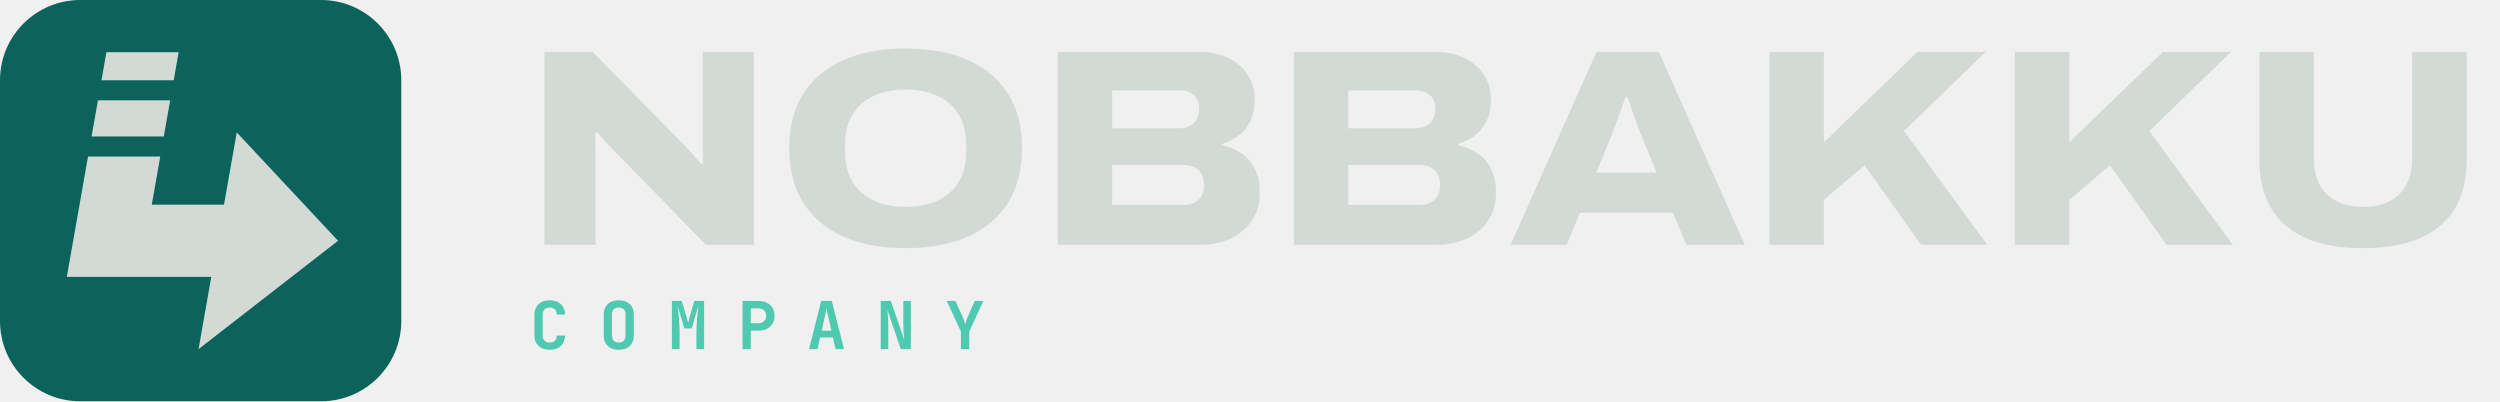
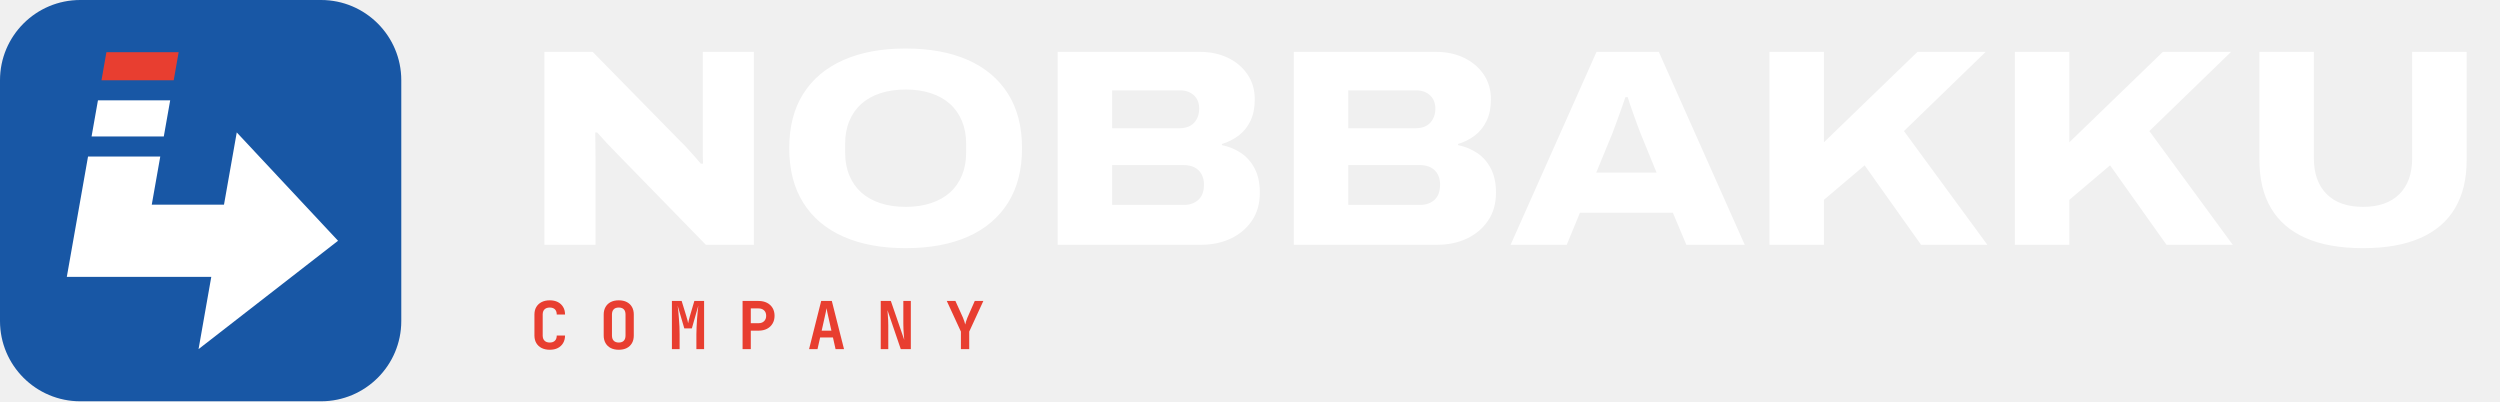
<svg xmlns="http://www.w3.org/2000/svg" viewBox="0 0 623 100" role="img" aria-label="NOBBAKKU COMPANY 노빠꾸컴퍼니">
-   <path fill="#0C635C" d="M20 0H80A20 20 0 0 1 100 20V80A20 20 0 0 1 80 100H20A20 20 0 0 1 0 80V20A20 20 0 0 1 20 0Z" />
-   <path fill="#D3DAD6" d="M26.52 13L44.52 13L43.29 20L25.29 20ZM24.41 25L42.41 25L40.82 34L22.82 34ZM21.94 39L39.94 39L37.82 51L55.82 51L59 33L84.24 60L49.48 87L52.65 69L16.65 69Z" />
-   <path fill="#D3DAD6" d="M135.67 61V12.93H147.7L169.67 35.32Q170.3 35.88 171.21 36.9Q172.12 37.91 173.07 38.96Q174.01 40.01 174.64 40.78H175.2Q175.13 39.38 175.13 37.66Q175.13 35.95 175.13 34.69V12.93H187.87V61H175.9L153.86 38.4Q152.53 37.07 151.1 35.53Q149.66 33.99 148.82 33.01H148.33Q148.33 34.06 148.37 35.71Q148.4 37.35 148.4 39.1V61ZM225.65 61.84Q216.69 61.84 210.19 58.97Q203.68 56.1 200.18 50.54Q196.68 44.98 196.68 36.93Q196.68 28.88 200.18 23.36Q203.68 17.83 210.19 14.96Q216.69 12.09 225.65 12.09Q234.75 12.09 241.22 14.96Q247.69 17.83 251.19 23.36Q254.69 28.88 254.69 36.93Q254.69 44.98 251.19 50.54Q247.69 56.1 241.22 58.97Q234.75 61.84 225.65 61.84ZM225.72 51.55Q229.15 51.55 231.95 50.64Q234.75 49.73 236.71 47.99Q238.66 46.24 239.71 43.72Q240.76 41.2 240.76 38.05V35.81Q240.76 32.66 239.71 30.14Q238.66 27.62 236.71 25.87Q234.75 24.13 231.95 23.22Q229.15 22.31 225.72 22.31Q222.22 22.31 219.42 23.22Q216.62 24.13 214.66 25.87Q212.71 27.62 211.66 30.14Q210.61 32.66 210.61 35.81V38.05Q210.61 41.2 211.66 43.72Q212.71 46.24 214.66 47.99Q216.62 49.73 219.42 50.64Q222.22 51.55 225.72 51.55ZM263.57 61V12.93H299.05Q302.9 12.93 305.98 14.4Q309.06 15.87 310.87 18.53Q312.69 21.19 312.69 24.76Q312.69 27.9 311.61 30.14Q310.52 32.38 308.67 33.78Q306.82 35.18 304.51 35.88V36.16Q307.17 36.72 309.3 38.15Q311.43 39.59 312.69 42.04Q313.95 44.49 313.95 47.99Q313.95 52.11 311.96 55.02Q309.97 57.92 306.68 59.46Q303.39 61 299.26 61ZM277.15 51.06H295.06Q297.23 51.06 298.63 49.8Q300.03 48.55 300.03 45.96Q300.03 44.56 299.43 43.44Q298.84 42.32 297.69 41.72Q296.53 41.13 294.85 41.13H277.15ZM277.15 31.96H293.87Q295.48 31.96 296.57 31.37Q297.65 30.77 298.24 29.65Q298.84 28.53 298.84 27.06Q298.84 24.97 297.51 23.74Q296.18 22.52 294.08 22.52H277.15ZM322.42 61V12.93H357.9Q361.74 12.93 364.82 14.4Q367.9 15.87 369.72 18.53Q371.54 21.19 371.54 24.76Q371.54 27.9 370.45 30.14Q369.37 32.38 367.52 33.78Q365.66 35.18 363.35 35.88V36.16Q366.01 36.72 368.15 38.15Q370.28 39.59 371.54 42.04Q372.8 44.49 372.8 47.99Q372.8 52.11 370.8 55.02Q368.81 57.92 365.52 59.46Q362.23 61 358.1 61ZM335.99 51.06H353.91Q356.08 51.06 357.48 49.8Q358.87 48.55 358.87 45.96Q358.87 44.56 358.28 43.44Q357.69 42.32 356.53 41.72Q355.38 41.13 353.7 41.13H335.99ZM335.99 31.96H352.72Q354.33 31.96 355.41 31.37Q356.5 30.77 357.09 29.65Q357.69 28.53 357.69 27.06Q357.69 24.97 356.36 23.74Q355.03 22.52 352.93 22.52H335.99ZM376.44 61 397.85 12.93H413.38L434.79 61H420.24L416.88 53.02H393.72L390.43 61ZM397.78 43.02H412.82L408.76 33.08Q408.48 32.38 408.06 31.23Q407.64 30.07 407.15 28.71Q406.66 27.34 406.24 26.12Q405.83 24.9 405.62 24.2H405.06Q404.64 25.45 404.04 27.13Q403.45 28.81 402.85 30.42Q402.26 32.03 401.84 33.15ZM440.95 61V12.93H454.52V35.46L477.83 12.93H494.83L474.47 32.66L495.25 61H478.73L464.67 41.2L454.52 49.8V61ZM502.1 61V12.93H515.68V35.46L538.98 12.93H555.98L535.62 32.66L556.4 61H539.89L525.83 41.2L515.68 49.8V61ZM588.87 61.84Q580.33 61.84 574.59 59.32Q568.86 56.8 565.95 51.9Q563.05 47.01 563.05 39.94V12.93H576.62V39.45Q576.62 45.19 579.81 48.37Q582.99 51.55 588.87 51.55Q594.75 51.55 597.93 48.37Q601.11 45.19 601.11 39.45V12.93H614.69V39.94Q614.69 47.01 611.78 51.9Q608.88 56.8 603.14 59.32Q597.41 61.84 588.87 61.84Z" />
-   <path fill="#4FC9B0" d="M137 87.16Q135.85 87.16 134.98 86.73Q134.12 86.29 133.65 85.5Q133.18 84.7 133.18 83.61V78.39Q133.18 77.28 133.65 76.5Q134.12 75.71 134.98 75.27Q135.85 74.84 137 74.84Q138.16 74.84 139.01 75.27Q139.86 75.71 140.33 76.5Q140.81 77.28 140.81 78.39H138.74Q138.74 77.53 138.29 77.09Q137.84 76.64 137 76.64Q136.16 76.64 135.7 77.09Q135.24 77.53 135.24 78.37V83.61Q135.24 84.45 135.7 84.9Q136.16 85.36 137 85.36Q137.84 85.36 138.29 84.9Q138.74 84.45 138.74 83.61H140.81Q140.81 84.68 140.33 85.49Q139.86 86.29 139.01 86.73Q138.16 87.16 137 87.16ZM154.19 87.16Q153.04 87.16 152.19 86.73Q151.35 86.29 150.9 85.5Q150.44 84.7 150.44 83.61V78.39Q150.44 77.3 150.9 76.5Q151.35 75.71 152.19 75.27Q153.04 74.84 154.19 74.84Q155.36 74.84 156.2 75.27Q157.04 75.71 157.49 76.5Q157.94 77.3 157.94 78.37V83.61Q157.94 84.7 157.49 85.5Q157.04 86.29 156.2 86.73Q155.36 87.16 154.19 87.16ZM154.19 85.36Q155.03 85.36 155.46 84.9Q155.88 84.45 155.88 83.61V78.39Q155.88 77.53 155.46 77.09Q155.03 76.64 154.19 76.64Q153.35 76.64 152.93 77.09Q152.5 77.53 152.5 78.39V83.61Q152.5 84.45 152.93 84.9Q153.37 85.36 154.19 85.36ZM167.44 87V75H169.87L171.04 78.81Q171.22 79.39 171.34 79.87Q171.45 80.34 171.48 80.56Q171.52 80.34 171.63 79.87Q171.75 79.39 171.91 78.81L173.03 75H175.46V87H173.54V83.27Q173.54 82.45 173.59 81.48Q173.64 80.51 173.7 79.54Q173.77 78.57 173.86 77.7Q173.95 76.82 174.02 76.17L172.41 81.84H170.53L168.87 76.17Q168.95 76.79 169.04 77.64Q169.12 78.48 169.19 79.45Q169.27 80.41 169.32 81.39Q169.36 82.38 169.36 83.27V87ZM185.05 87V75H189.04Q190.24 75 191.14 75.46Q192.03 75.92 192.53 76.75Q193.02 77.58 193.02 78.7Q193.02 79.8 192.52 80.64Q192.02 81.48 191.13 81.94Q190.24 82.4 189.04 82.4H187.1V87ZM187.1 80.54H189.04Q189.9 80.54 190.41 80.04Q190.93 79.54 190.93 78.7Q190.93 77.84 190.41 77.35Q189.9 76.86 189.04 76.86H187.1ZM201.62 87 204.64 75H207.29L210.33 87H208.22L207.57 84.09H204.38L203.72 87ZM204.76 82.41H207.19L206.47 79.19Q206.28 78.39 206.15 77.74Q206.02 77.09 205.97 76.79Q205.92 77.09 205.8 77.74Q205.68 78.39 205.48 79.18ZM219.48 87V75H222L225.34 84.7Q225.29 84.17 225.23 83.46Q225.17 82.74 225.14 81.99Q225.11 81.25 225.11 80.69V75H226.98V87H224.47L221.16 77.3Q221.19 77.78 221.24 78.45Q221.29 79.13 221.33 79.83Q221.36 80.54 221.36 81.13V87ZM239.46 87V82.64L235.94 75H238.09L239.97 79.16Q240.18 79.65 240.33 80.13Q240.48 80.61 240.53 80.87Q240.59 80.61 240.73 80.13Q240.87 79.65 241.08 79.16L242.91 75H245.05L241.53 82.64V87Z" />
+   <path fill="#1857A5" d="M20 0H80A20 20 0 0 1 100 20V80A20 20 0 0 1 80 100H20A20 20 0 0 1 0 80V20A20 20 0 0 1 20 0Z" />
+   <path fill="#FFFFFF" d="M24.41 25L42.41 25L40.82 34L22.82 34ZM21.94 39L39.94 39L37.82 51L55.82 51L59 33L84.24 60L49.48 87L52.65 69L16.65 69Z" />
+   <path fill="#E83E30" d="M26.52 13L44.52 13L43.29 20L25.29 20Z" />
+   <path fill="#FFFFFF" d="M135.67 61V12.93H147.7L169.67 35.32Q170.3 35.88 171.21 36.9Q172.12 37.91 173.07 38.96Q174.01 40.01 174.64 40.78H175.2Q175.13 39.38 175.13 37.66Q175.13 35.95 175.13 34.69V12.93H187.87V61H175.9L153.86 38.4Q152.53 37.07 151.1 35.53Q149.66 33.99 148.82 33.01H148.33Q148.33 34.06 148.37 35.71Q148.4 37.35 148.4 39.1V61ZM225.65 61.84Q216.69 61.84 210.19 58.97Q203.68 56.1 200.18 50.54Q196.68 44.98 196.68 36.93Q196.68 28.88 200.18 23.36Q203.68 17.83 210.19 14.96Q216.69 12.09 225.65 12.09Q234.75 12.09 241.22 14.96Q247.69 17.83 251.19 23.36Q254.69 28.88 254.69 36.93Q254.69 44.98 251.19 50.54Q247.69 56.1 241.22 58.97Q234.75 61.84 225.65 61.84ZM225.72 51.55Q229.15 51.55 231.95 50.64Q234.75 49.73 236.71 47.99Q238.66 46.24 239.71 43.72Q240.76 41.2 240.76 38.05V35.81Q240.76 32.66 239.71 30.14Q238.66 27.62 236.71 25.87Q234.75 24.13 231.95 23.22Q229.15 22.31 225.72 22.31Q222.22 22.31 219.42 23.22Q216.62 24.13 214.66 25.87Q212.71 27.62 211.66 30.14Q210.61 32.66 210.61 35.81V38.05Q210.61 41.2 211.66 43.72Q212.71 46.24 214.66 47.99Q216.62 49.73 219.42 50.64Q222.22 51.55 225.72 51.55ZM263.57 61V12.93H299.05Q302.9 12.93 305.98 14.4Q309.06 15.87 310.87 18.53Q312.69 21.19 312.69 24.76Q312.69 27.9 311.61 30.14Q310.52 32.38 308.67 33.78Q306.82 35.18 304.51 35.88V36.16Q307.17 36.72 309.3 38.15Q311.43 39.59 312.69 42.04Q313.95 44.49 313.95 47.99Q313.95 52.11 311.96 55.02Q309.97 57.92 306.68 59.46Q303.39 61 299.26 61ZM277.15 51.06H295.06Q297.23 51.06 298.63 49.8Q300.03 48.55 300.03 45.96Q300.03 44.56 299.43 43.44Q298.84 42.32 297.69 41.72Q296.53 41.13 294.85 41.13H277.15ZM277.15 31.96H293.87Q295.48 31.96 296.57 31.37Q297.65 30.77 298.24 29.65Q298.84 28.53 298.84 27.06Q298.84 24.97 297.51 23.74Q296.18 22.52 294.08 22.52H277.15ZM322.42 61V12.93H357.9Q361.74 12.93 364.82 14.4Q367.9 15.87 369.72 18.53Q371.54 21.19 371.54 24.76Q371.54 27.9 370.45 30.14Q369.37 32.38 367.52 33.78Q365.66 35.18 363.35 35.88V36.16Q366.01 36.72 368.15 38.15Q370.28 39.59 371.54 42.04Q372.8 44.49 372.8 47.99Q372.8 52.11 370.8 55.02Q368.81 57.92 365.52 59.46Q362.23 61 358.1 61ZM335.99 51.06H353.91Q356.08 51.06 357.48 49.8Q358.87 48.55 358.87 45.96Q358.87 44.56 358.28 43.44Q357.69 42.32 356.53 41.72Q355.38 41.13 353.7 41.13H335.99ZM335.99 31.96H352.72Q354.33 31.96 355.41 31.37Q356.5 30.77 357.09 29.65Q357.69 28.53 357.69 27.06Q357.69 24.97 356.36 23.74Q355.03 22.52 352.93 22.52H335.99ZM376.44 61 397.85 12.93H413.38L434.79 61H420.24L416.88 53.02H393.72L390.43 61ZM397.78 43.02H412.82L408.76 33.08Q408.48 32.38 408.06 31.23Q407.64 30.07 407.15 28.71Q406.66 27.34 406.24 26.12Q405.83 24.9 405.62 24.2H405.06Q404.64 25.45 404.04 27.13Q403.45 28.81 402.85 30.42Q402.26 32.03 401.84 33.15ZM440.95 61V12.93H454.52V35.46L477.83 12.93H494.83L474.47 32.66L495.25 61H478.73L464.67 41.2L454.52 49.8V61ZM502.1 61V12.93H515.68V35.46L538.98 12.93H555.98L535.62 32.66L556.4 61H539.89L525.83 41.2L515.68 49.8V61ZM588.87 61.84Q580.33 61.84 574.59 59.32Q568.86 56.8 565.95 51.9Q563.05 47.01 563.05 39.94V12.93H576.62V39.45Q576.62 45.19 579.81 48.37Q582.99 51.55 588.87 51.55Q594.75 51.55 597.93 48.37Q601.11 45.19 601.11 39.45V12.93H614.69V39.94Q614.69 47.01 611.78 51.9Q608.88 56.8 603.14 59.32Q597.41 61.84 588.87 61.84Z" />
+   <path fill="#E83E30" d="M137 87.16Q135.85 87.16 134.98 86.73Q134.12 86.29 133.65 85.5Q133.18 84.7 133.18 83.61V78.39Q133.18 77.28 133.65 76.5Q134.12 75.71 134.98 75.27Q135.85 74.84 137 74.84Q138.16 74.84 139.01 75.27Q139.86 75.71 140.33 76.5Q140.81 77.28 140.81 78.39H138.74Q138.74 77.53 138.29 77.09Q137.84 76.64 137 76.64Q136.16 76.64 135.7 77.09Q135.24 77.53 135.24 78.37V83.61Q135.24 84.45 135.7 84.9Q136.16 85.36 137 85.36Q137.84 85.36 138.29 84.9Q138.74 84.45 138.74 83.61H140.81Q140.81 84.68 140.33 85.49Q139.86 86.29 139.01 86.73Q138.16 87.16 137 87.16ZM154.19 87.16Q153.04 87.16 152.19 86.73Q151.35 86.29 150.9 85.5Q150.44 84.7 150.44 83.61V78.39Q150.44 77.3 150.9 76.5Q151.35 75.71 152.19 75.27Q153.04 74.84 154.19 74.84Q155.36 74.84 156.2 75.27Q157.04 75.71 157.49 76.5Q157.94 77.3 157.94 78.37V83.61Q157.94 84.7 157.49 85.5Q157.04 86.29 156.2 86.73Q155.36 87.16 154.19 87.16ZM154.19 85.36Q155.03 85.36 155.46 84.9Q155.88 84.45 155.88 83.61V78.39Q155.88 77.53 155.46 77.09Q155.03 76.64 154.19 76.64Q153.35 76.64 152.93 77.09Q152.5 77.53 152.5 78.39V83.61Q152.5 84.45 152.93 84.9Q153.37 85.36 154.19 85.36ZM167.44 87V75H169.87L171.04 78.81Q171.22 79.39 171.34 79.87Q171.45 80.34 171.48 80.56Q171.52 80.34 171.63 79.87Q171.75 79.39 171.91 78.81L173.03 75H175.46V87H173.54V83.27Q173.54 82.45 173.59 81.48Q173.64 80.51 173.7 79.54Q173.77 78.57 173.86 77.7Q173.95 76.82 174.02 76.17L172.41 81.84H170.53L168.87 76.17Q168.95 76.79 169.04 77.64Q169.12 78.48 169.19 79.45Q169.27 80.41 169.32 81.39Q169.36 82.38 169.36 83.27V87ZM185.05 87V75H189.04Q190.24 75 191.14 75.46Q192.03 75.92 192.53 76.75Q193.02 77.58 193.02 78.7Q193.02 79.8 192.52 80.64Q192.02 81.48 191.13 81.94Q190.24 82.4 189.04 82.4H187.1V87ZM187.1 80.54H189.04Q189.9 80.54 190.41 80.04Q190.93 79.54 190.93 78.7Q190.93 77.84 190.41 77.35Q189.9 76.86 189.04 76.86H187.1ZM201.62 87 204.64 75H207.29L210.33 87H208.22L207.57 84.09H204.38L203.72 87ZM204.76 82.41H207.19L206.47 79.19Q206.28 78.39 206.15 77.74Q206.02 77.09 205.97 76.79Q205.92 77.09 205.8 77.74Q205.68 78.39 205.48 79.18ZM219.48 87V75H222L225.34 84.7Q225.29 84.17 225.23 83.46Q225.17 82.74 225.14 81.99Q225.11 81.25 225.11 80.69V75H226.98V87H224.47L221.16 77.3Q221.19 77.78 221.24 78.45Q221.29 79.13 221.33 79.83Q221.36 80.54 221.36 81.13V87ZM239.46 87V82.64L235.94 75H238.09L239.97 79.16Q240.18 79.65 240.33 80.13Q240.48 80.61 240.53 80.87Q240.59 80.61 240.73 80.13Q240.87 79.65 241.08 79.16L242.91 75H245.05L241.53 82.64V87Z" />
</svg>
